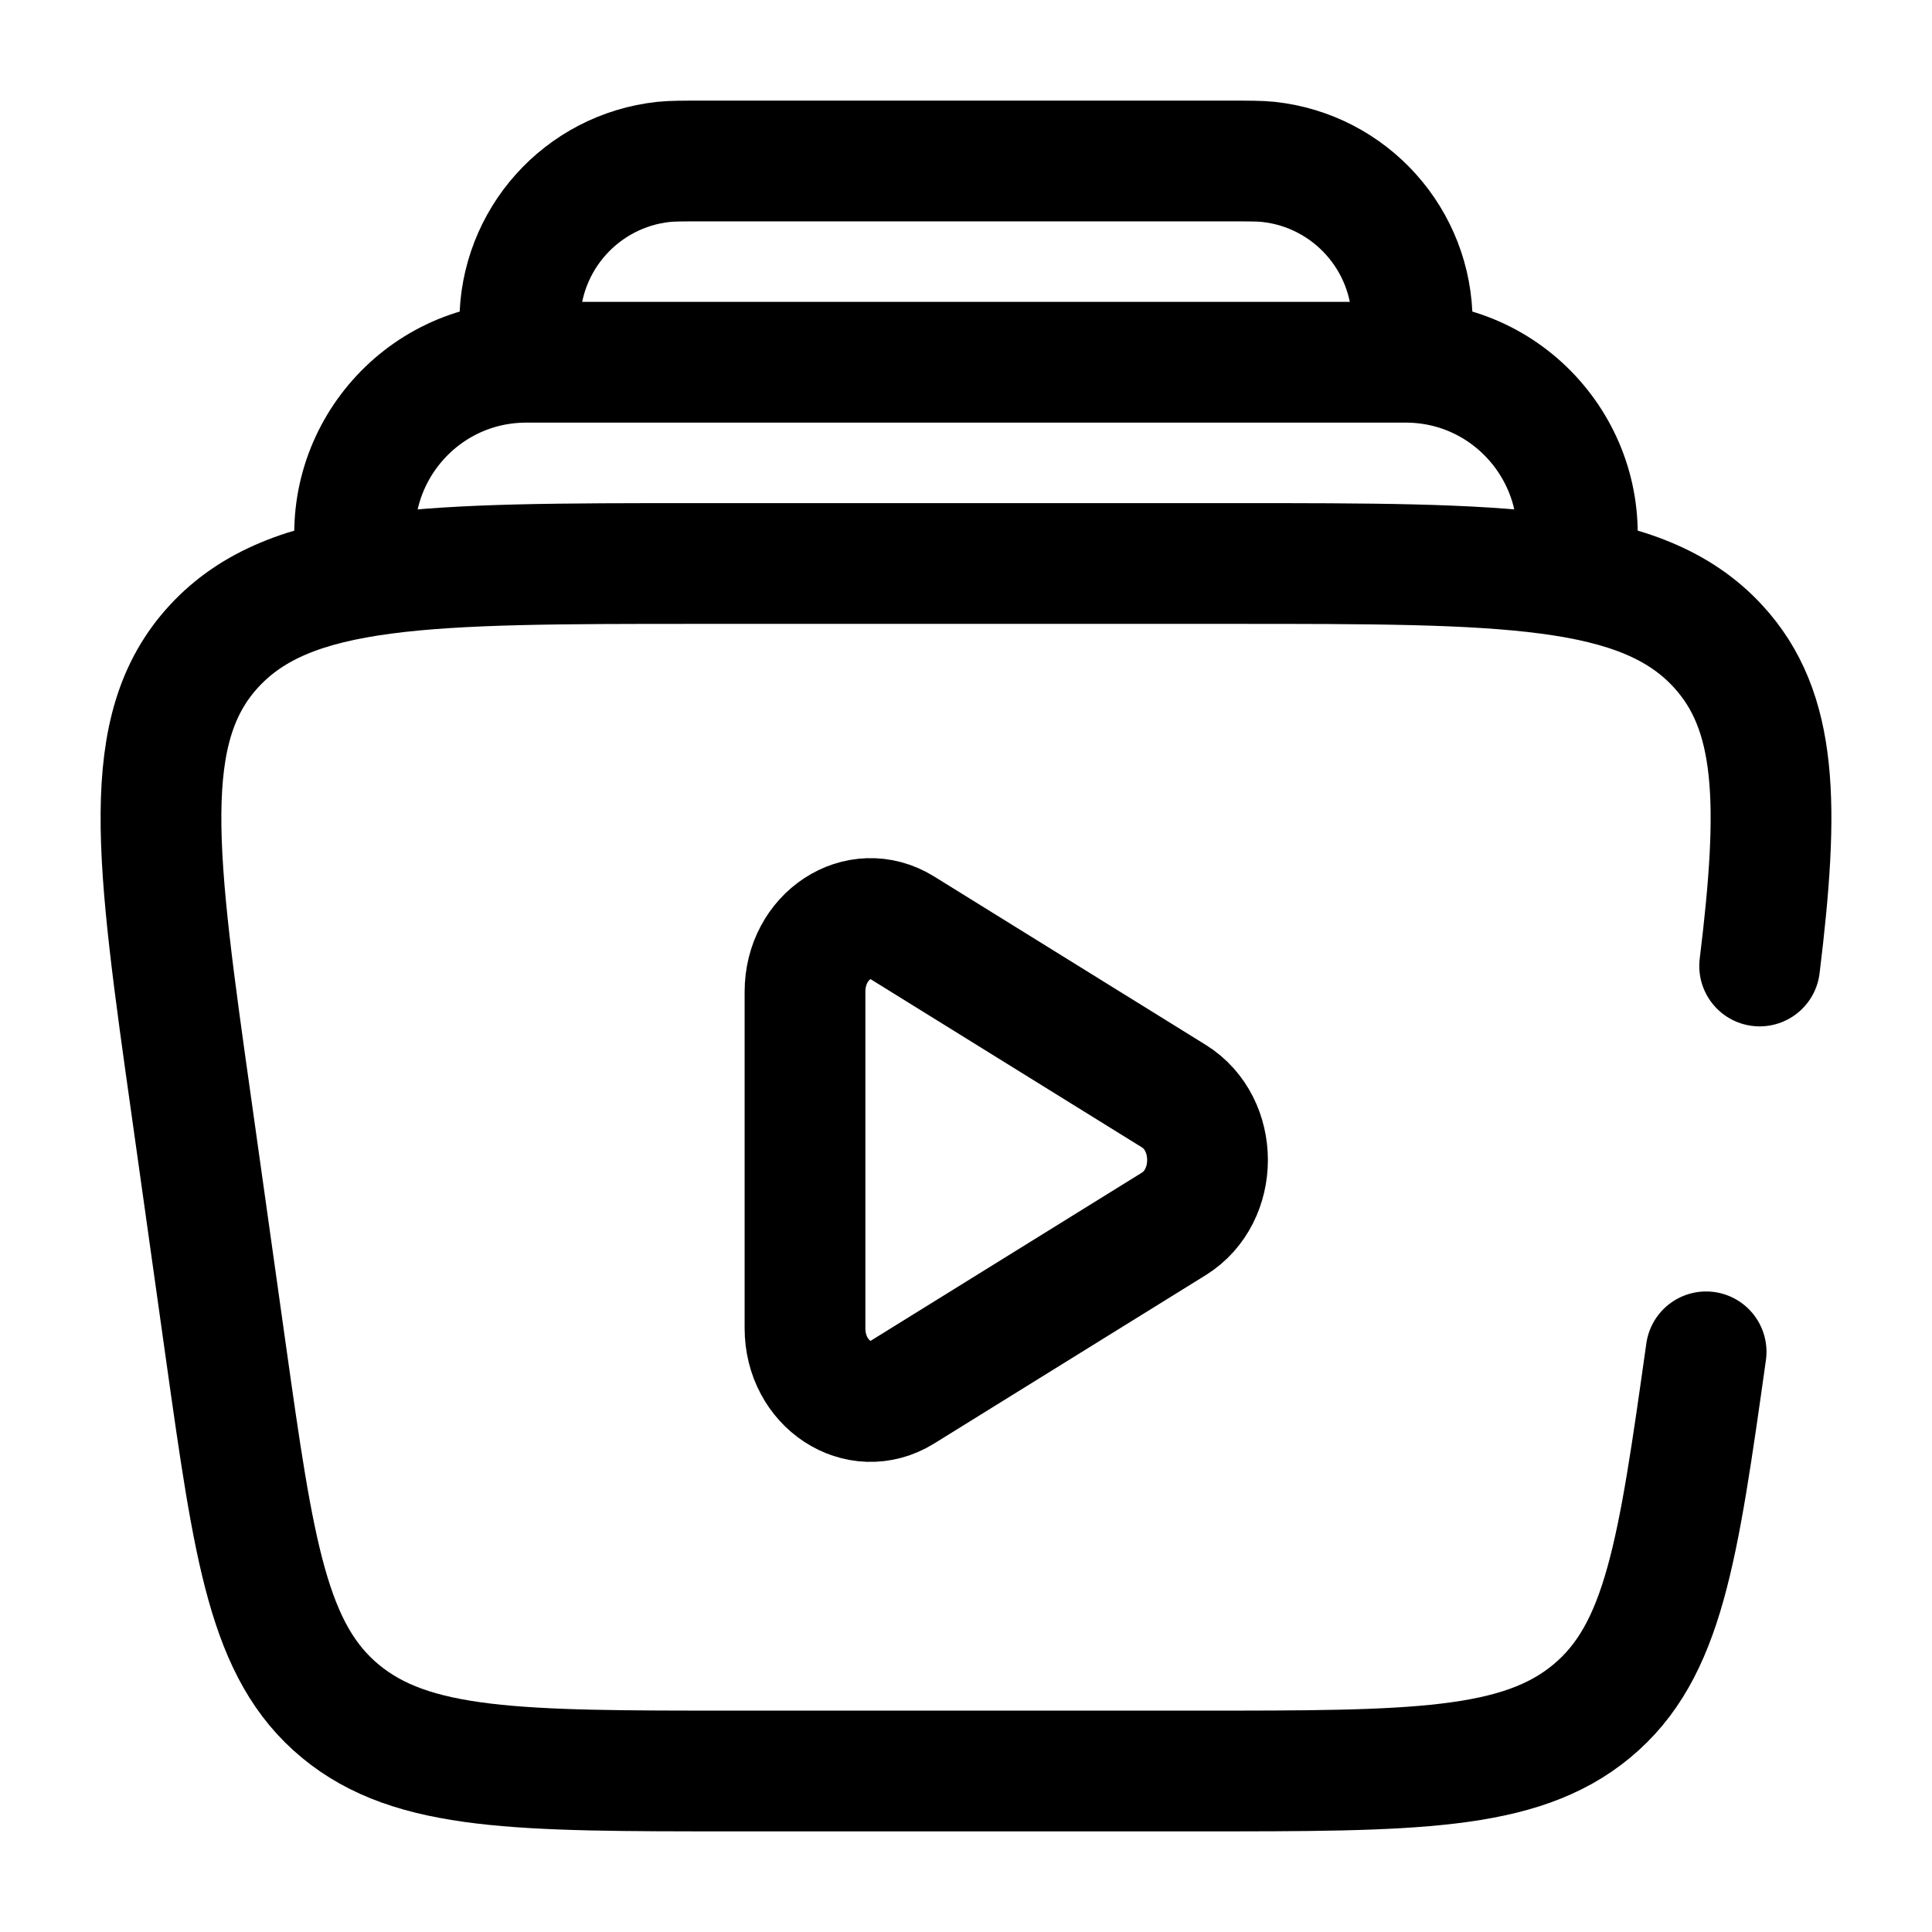
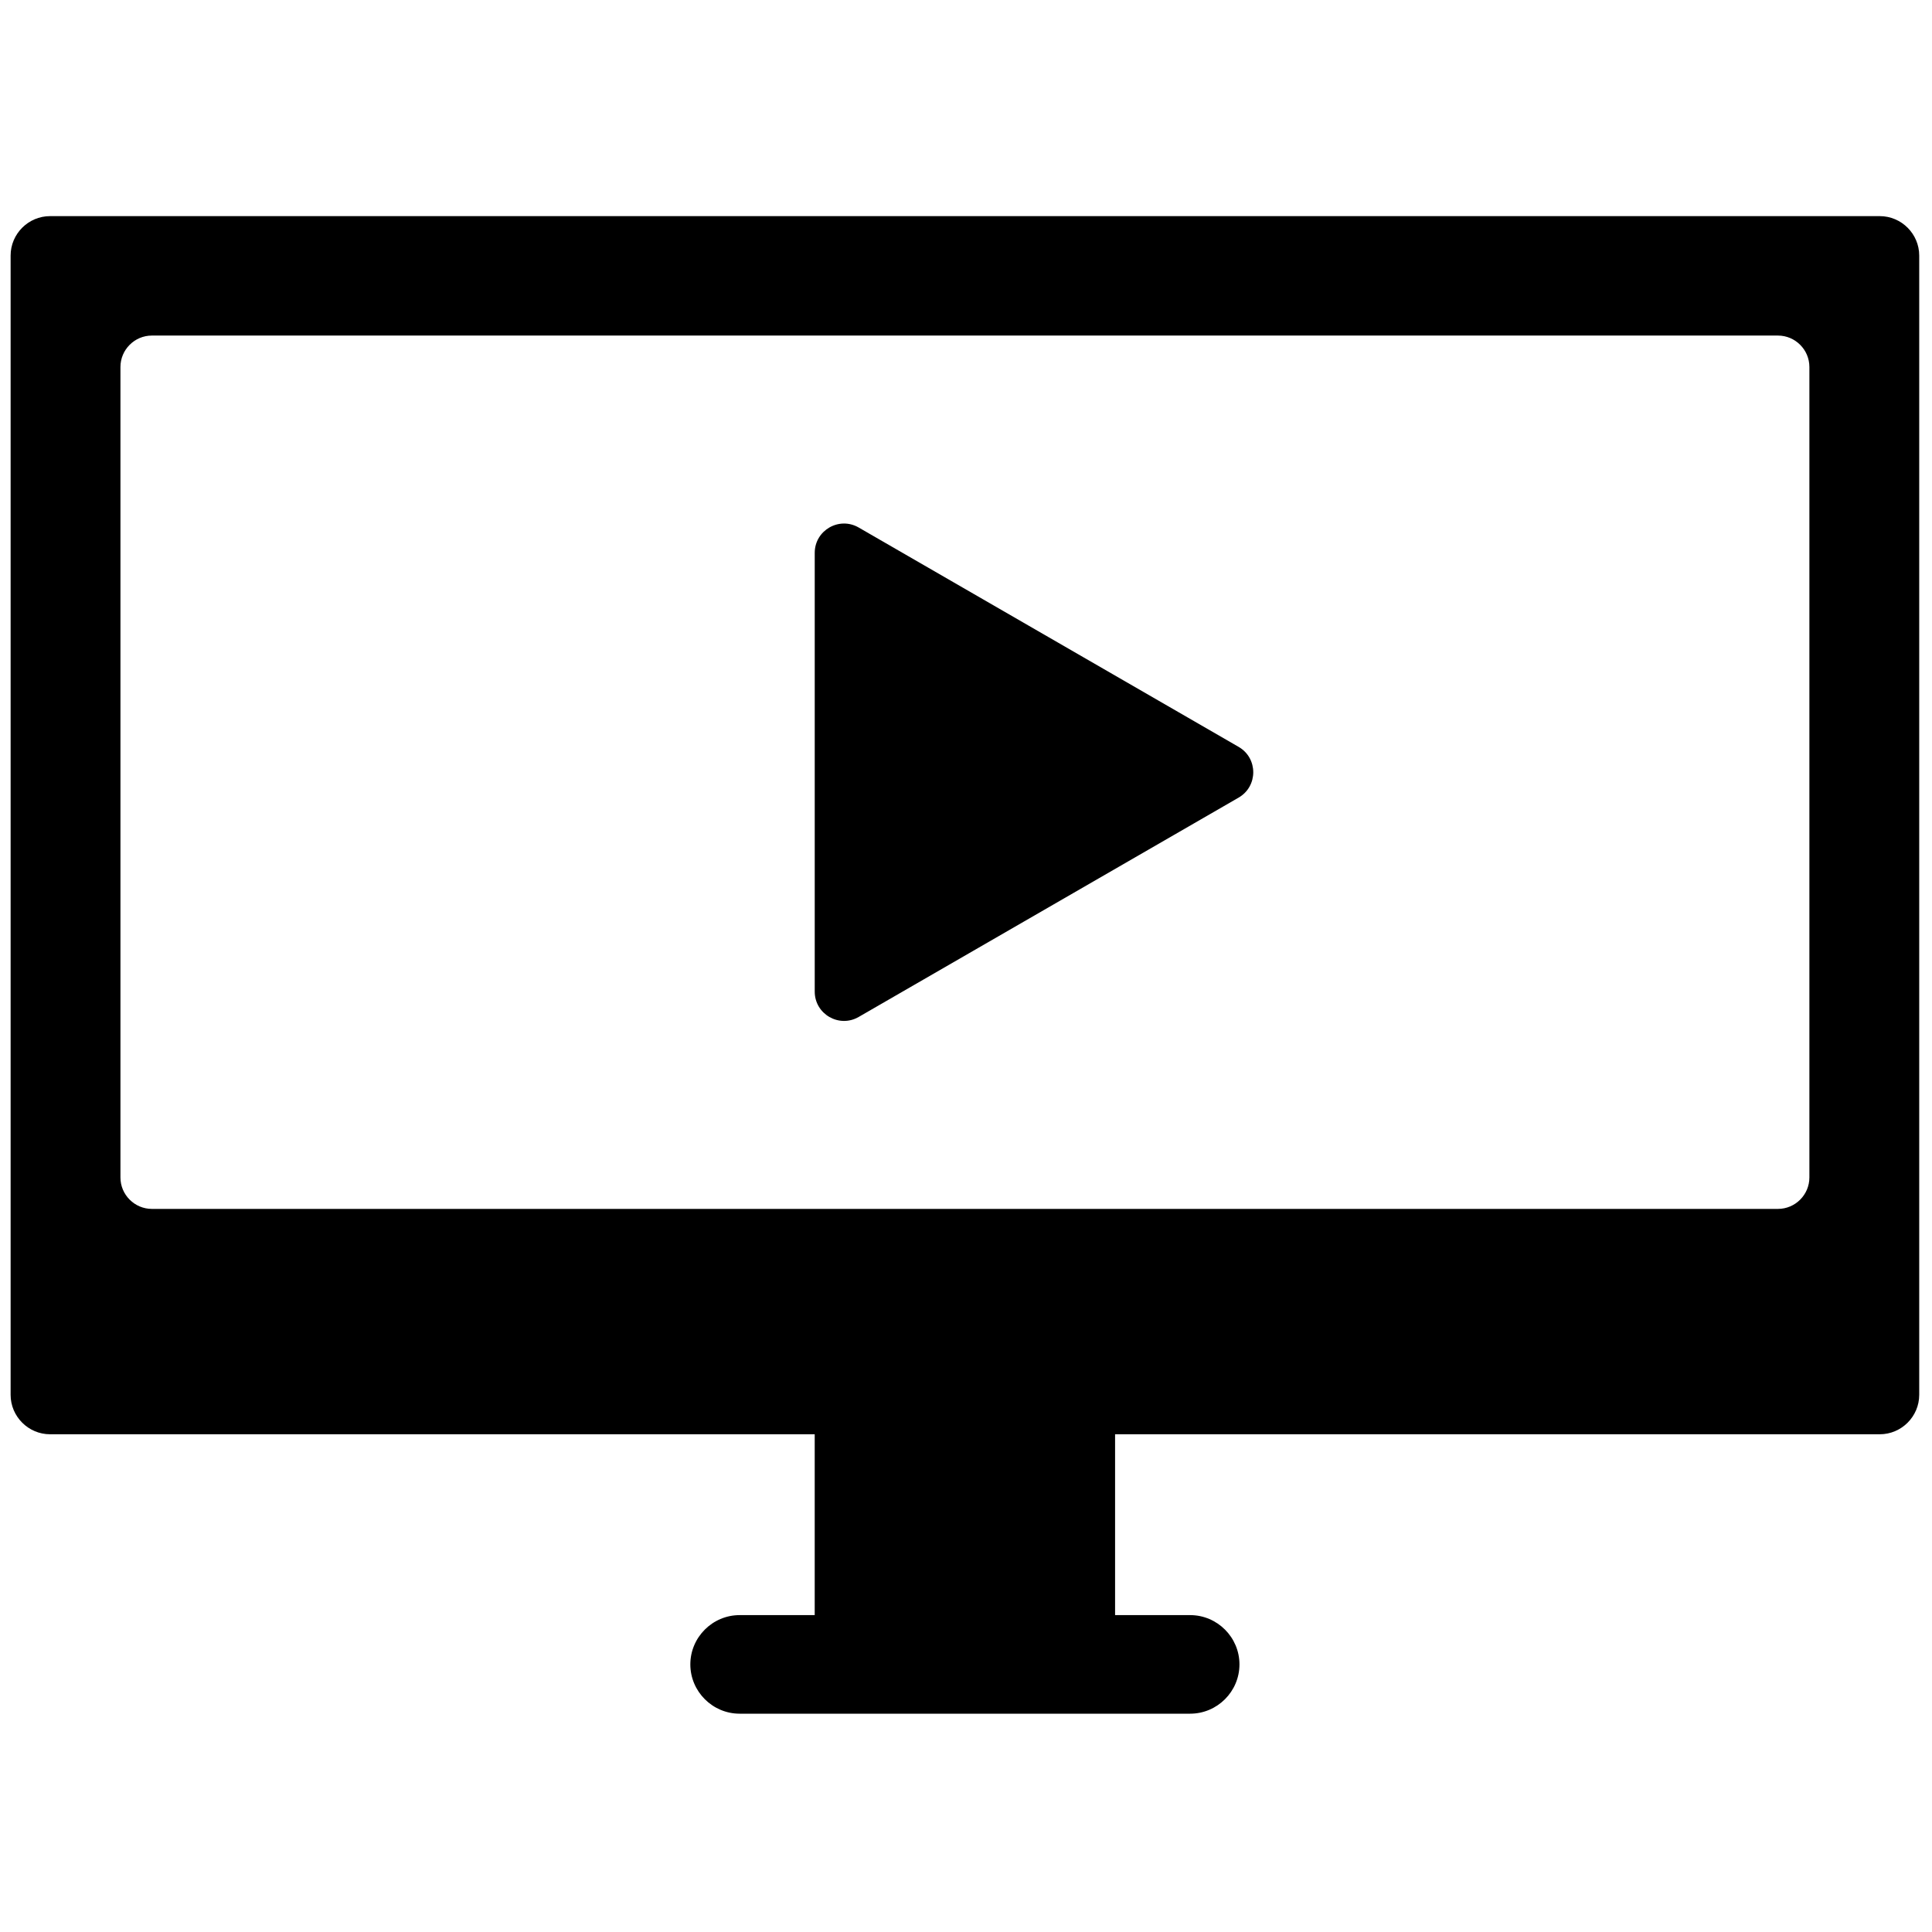
- <svg xmlns="http://www.w3.org/2000/svg" width="800px" height="800px" viewBox="0 0 24 24" fill="none">
-   <path d="M19.562 7C19.79 5.695 18.786 4.5 17.462 4.5H6.538C5.213 4.5 4.209 5.695 4.438 7" stroke="#000000" stroke-width="1.5" />
-   <path d="M17.5 4.5C17.528 4.241 17.543 4.111 17.543 4.004C17.545 2.981 16.774 2.121 15.756 2.011C15.65 2 15.519 2 15.259 2H8.741C8.48 2 8.35 2 8.244 2.011C7.226 2.121 6.455 2.981 6.457 4.004C6.457 4.111 6.471 4.241 6.5 4.5" stroke="#000000" stroke-width="1.5" />
-   <path d="M21.194 16.793C20.844 19.274 20.669 20.514 19.772 21.257C18.875 22 17.551 22 14.905 22H9.095C6.449 22 5.126 22 4.228 21.257C3.331 20.514 3.156 19.274 2.806 16.793L2.384 13.793C1.937 10.629 1.714 9.048 2.662 8.024C3.61 7 5.298 7 8.672 7H15.328C18.702 7 20.39 7 21.338 8.024C22.087 8.833 22.105 9.99 21.859 12" stroke="#000000" stroke-width="1.5" stroke-linecap="round" />
-   <path d="M14.581 13.616C15.14 13.962 15.14 14.858 14.581 15.204L11.21 17.294C10.667 17.631 10 17.193 10 16.5L10 12.32C10 11.627 10.667 11.189 11.21 11.526L14.581 13.616Z" stroke="#000000" stroke-width="1.5" />
+ <svg xmlns="http://www.w3.org/2000/svg" version="1.1" width="256" height="256" viewBox="0 0 256 256" xml:space="preserve">
+   <defs>
+ </defs>
+   <g style="stroke: none; stroke-width: 0; stroke-dasharray: none; stroke-linecap: butt; stroke-linejoin: miter; stroke-miterlimit: 10; fill: none; fill-rule: nonzero; opacity: 1;" transform="translate(1.406593 1.406593) scale(2.81 2.81)">
+     <path d="M 57.906 37.111 L 39.99 47.454 c -0.921 0.532 -2.072 -0.133 -2.072 -1.196 V 25.57 c 0 -1.063 1.151 -1.728 2.072 -1.196 l 17.916 10.344 C 58.827 35.249 58.827 36.579 57.906 37.111 z" style="stroke: none; stroke-width: 1; stroke-dasharray: none; stroke-linecap: butt; stroke-linejoin: miter; stroke-miterlimit: 10; fill: rgb(0,0,0); fill-rule: nonzero; opacity: 1;" transform=" matrix(1 0 0 1 0 0) " stroke-linecap="round" />
+     <path d="M 88.14 9.691 H 1.86 c -1.023 0 -1.86 0.837 -1.86 1.86 v 53.721 c 0 1.023 0.837 1.86 1.86 1.86 h 36.057 v 8.528 h -3.541 c -1.278 0 -2.324 1.046 -2.324 2.324 c 0 1.278 1.046 2.324 2.324 2.324 h 21.246 c 1.278 0 2.324 -1.046 2.324 -2.324 c 0 -1.278 -1.046 -2.324 -2.324 -2.324 h -3.541 v -8.528 H 88.14 c 1.023 0 1.86 -0.837 1.86 -1.86 V 11.552 C 90 10.529 89.163 9.691 88.14 9.691 z M 84.821 55.023 c 0 0.815 -0.667 1.482 -1.482 1.482 H 6.661 c -0.815 0 -1.482 -0.667 -1.482 -1.482 V 16.805 c 0 -0.815 0.667 -1.482 1.482 -1.482 h 76.678 c 0.815 0 1.482 0.667 1.482 1.482 V 55.023 z" style="stroke: none; stroke-width: 1; stroke-dasharray: none; stroke-linecap: butt; stroke-linejoin: miter; stroke-miterlimit: 10; fill: rgb(0,0,0); fill-rule: nonzero; opacity: 1;" transform=" matrix(1 0 0 1 0 0) " stroke-linecap="round" />
+   </g>
</svg>
